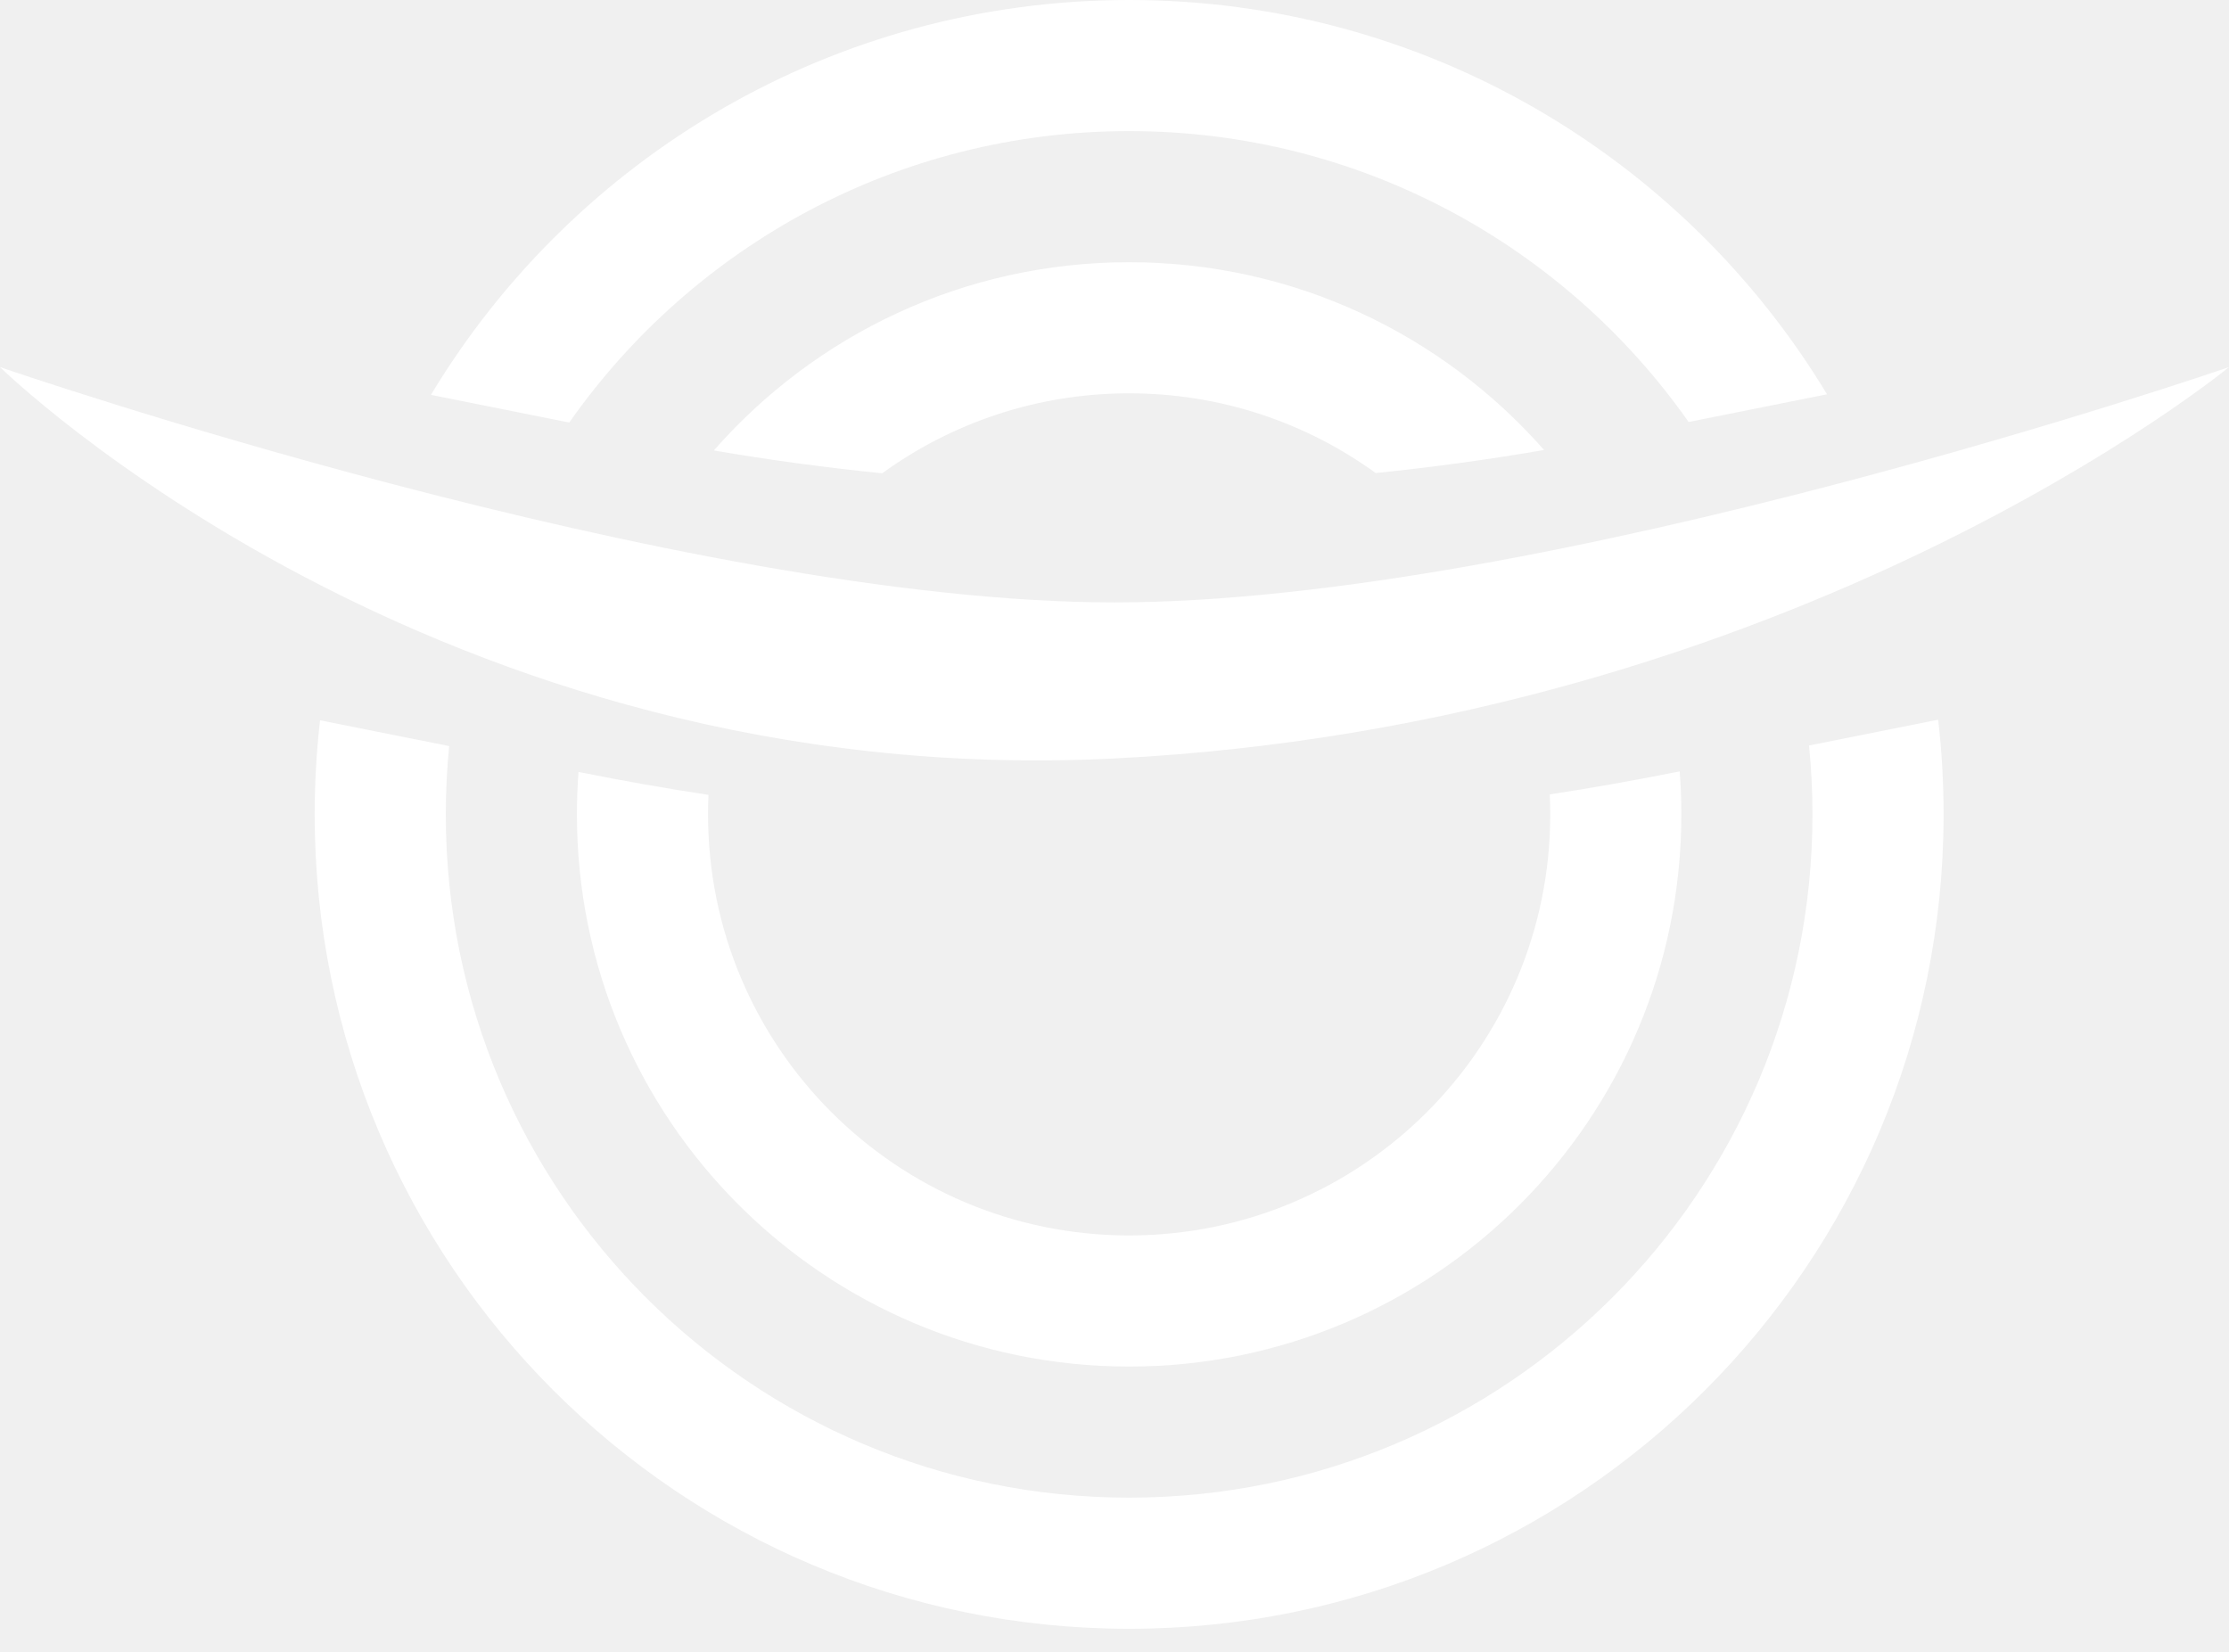
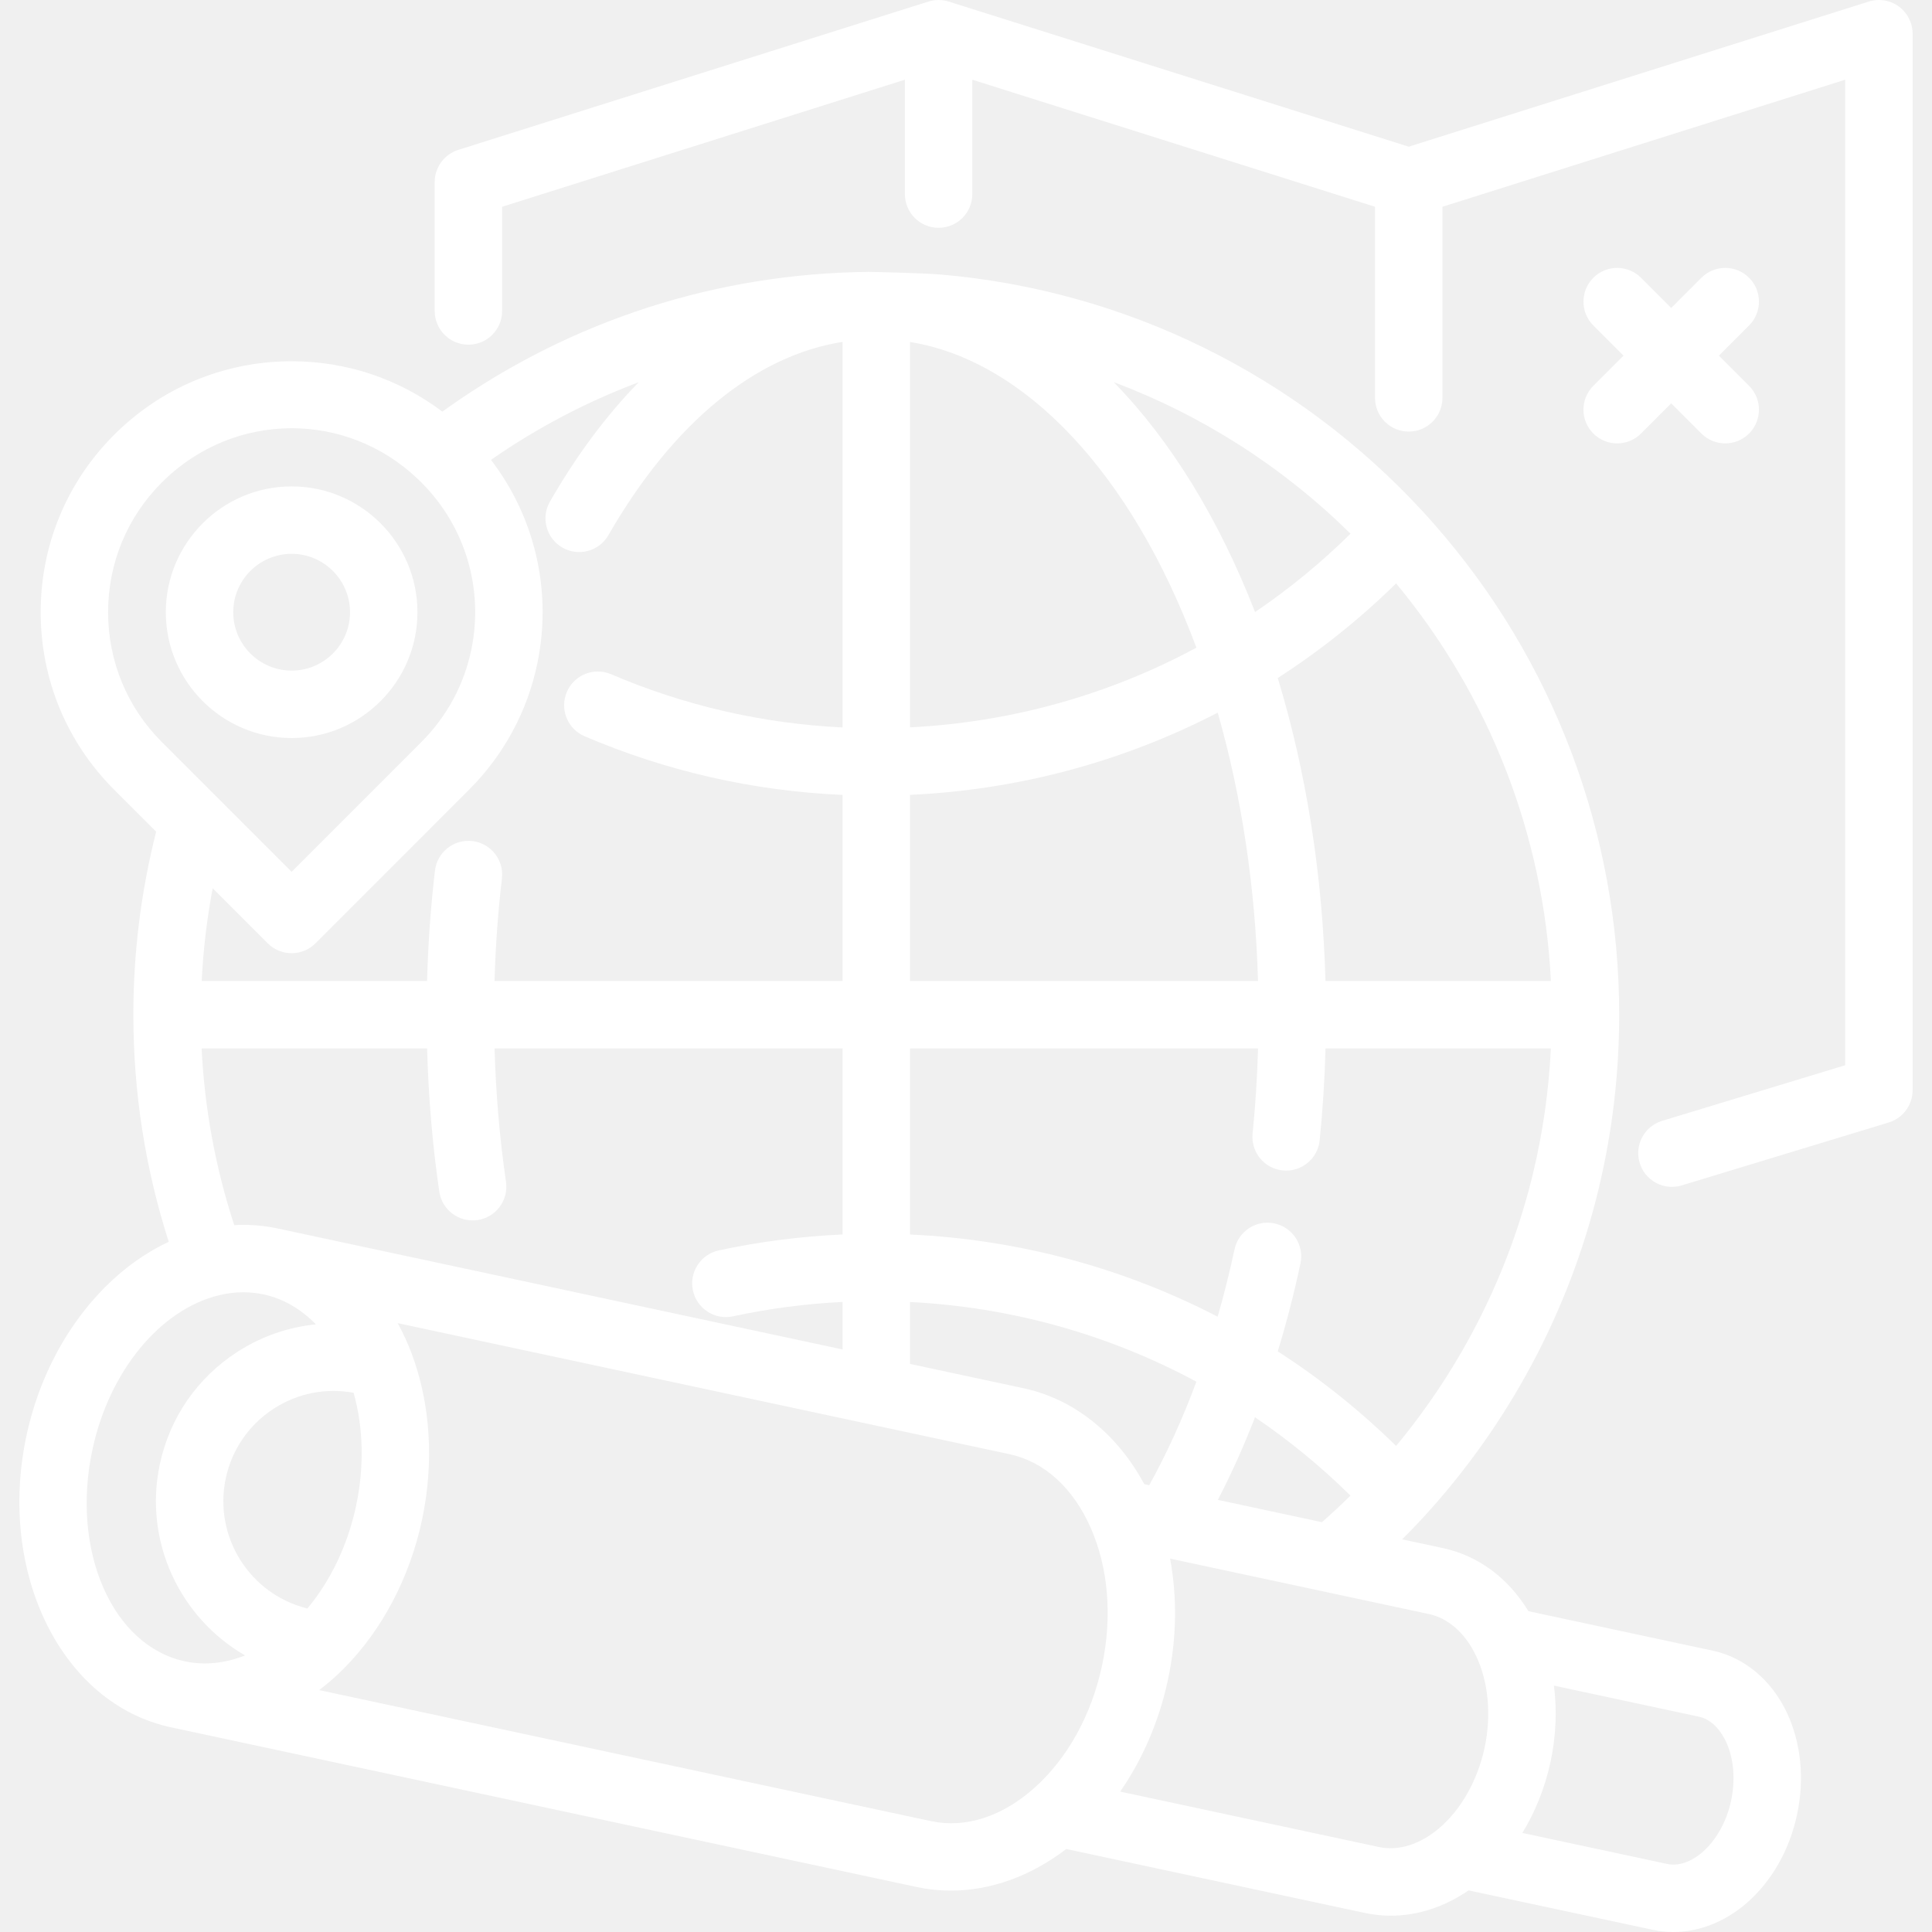
- <svg xmlns="http://www.w3.org/2000/svg" width="85" height="63" viewBox="0 0 85 63" fill="none">
-   <path fill-rule="evenodd" clip-rule="evenodd" d="M27.017 30.314C27.006 30.56 27 30.808 27 31.058C27 39.927 34.189 47.116 43.058 47.116C51.927 47.116 59.116 39.927 59.116 31.058C59.116 30.803 59.11 30.549 59.098 30.296C60.699 30.051 62.295 29.77 63.886 29.451L64.053 29.418C64.095 29.959 64.116 30.506 64.116 31.058C64.116 42.688 54.688 52.116 43.058 52.116C31.428 52.116 22 42.688 22 31.058C22 30.514 22.021 29.975 22.061 29.441L22.114 29.451C23.743 29.777 25.378 30.065 27.017 30.314ZM52.461 18.04C49.818 16.127 46.57 15 43.058 15C39.54 15 36.286 16.131 33.641 18.05C31.494 17.834 29.353 17.544 27.221 17.179C31.081 12.778 36.745 10 43.058 10C49.363 10 55.021 12.771 58.88 17.161C56.749 17.529 54.608 17.821 52.461 18.04ZM68.985 28.432C69.072 29.295 69.116 30.172 69.116 31.058C69.116 45.45 57.45 57.116 43.058 57.116C28.667 57.116 17 45.45 17 31.058C17 30.179 17.044 29.311 17.128 28.454L12.205 27.47C12.07 28.647 12 29.844 12 31.058C12 48.211 25.905 62.116 43.058 62.116C60.211 62.116 74.116 48.211 74.116 31.058C74.116 29.837 74.046 28.632 73.909 27.447L68.985 28.432ZM69.671 15.037L64.393 16.093C59.678 9.384 51.88 5 43.058 5C34.227 5 26.422 9.393 21.709 16.113L16.433 15.058C21.867 6.035 31.758 0 43.058 0C54.35 0 64.234 6.026 69.671 15.037Z" fill="white" />
-   <mask id="path-2-inside-1" fill="white">
-     <path d="M42.5 28.925C16.546 30.231 0 14 0 14C0 14 26 22.974 42.5 22.974C59 22.974 85 14 85 14C85 14 68.454 27.619 42.5 28.925Z" />
-   </mask>
-   <path d="M0 14L5.873 -3.015L-12.605 26.849L0 14ZM42.5 28.925L41.595 10.948L42.5 28.925ZM85 14L96.439 27.898L79.127 -3.015L85 14ZM0 14C-12.605 26.849 -12.6 26.855 -12.595 26.86C-12.593 26.862 -12.587 26.867 -12.584 26.871C-12.576 26.878 -12.569 26.885 -12.56 26.893C-12.544 26.909 -12.527 26.925 -12.509 26.943C-12.473 26.978 -12.432 27.017 -12.387 27.061C-12.297 27.147 -12.189 27.248 -12.064 27.365C-11.814 27.597 -11.495 27.887 -11.107 28.227C-10.333 28.906 -9.282 29.787 -7.966 30.797C-5.346 32.807 -1.615 35.375 3.117 37.872C12.559 42.854 26.401 47.758 43.405 46.903L41.595 10.948C32.645 11.398 25.237 8.839 19.917 6.033C17.268 4.635 15.241 3.227 13.948 2.235C13.307 1.743 12.863 1.366 12.631 1.162C12.515 1.061 12.454 1.004 12.448 0.999C12.446 0.997 12.458 1.008 12.484 1.033C12.497 1.045 12.513 1.061 12.533 1.081C12.544 1.09 12.555 1.101 12.566 1.113C12.572 1.119 12.579 1.125 12.585 1.131C12.588 1.134 12.593 1.139 12.595 1.141C12.6 1.145 12.605 1.15 0 14ZM43.405 46.903C59.328 46.101 72.316 41.53 81.317 37.178C85.834 34.995 89.418 32.833 91.955 31.151C93.227 30.308 94.245 29.579 94.995 29.02C95.37 28.741 95.679 28.503 95.92 28.314C96.041 28.219 96.144 28.137 96.231 28.067C96.274 28.032 96.313 28 96.348 27.972C96.365 27.958 96.382 27.945 96.397 27.932C96.404 27.926 96.412 27.92 96.419 27.914C96.422 27.911 96.428 27.907 96.429 27.906C96.434 27.902 96.439 27.898 85 14C73.561 0.102 73.566 0.099 73.57 0.095C73.572 0.093 73.576 0.089 73.579 0.087C73.586 0.082 73.591 0.077 73.597 0.073C73.608 0.063 73.618 0.055 73.628 0.047C73.647 0.032 73.661 0.02 73.673 0.011C73.695 -0.007 73.703 -0.013 73.696 -0.007C73.682 0.004 73.61 0.06 73.482 0.155C73.226 0.346 72.748 0.692 72.063 1.146C70.687 2.058 68.513 3.383 65.648 4.767C59.889 7.552 51.627 10.443 41.595 10.948L43.405 46.903ZM85 14C79.127 -3.015 79.129 -3.016 79.13 -3.016C79.131 -3.016 79.132 -3.017 79.133 -3.017C79.134 -3.017 79.135 -3.018 79.136 -3.018C79.137 -3.018 79.137 -3.018 79.135 -3.018C79.131 -3.016 79.121 -3.013 79.106 -3.008C79.074 -2.997 79.019 -2.978 78.94 -2.952C78.784 -2.899 78.537 -2.816 78.207 -2.707C77.547 -2.489 76.561 -2.169 75.317 -1.78C72.818 -1 69.327 0.039 65.375 1.075C57.005 3.268 48.283 4.974 42.5 4.974V40.974C53.217 40.974 65.745 38.193 74.5 35.899C79.111 34.691 83.151 33.487 86.043 32.585C87.494 32.132 88.668 31.751 89.494 31.478C89.908 31.341 90.235 31.232 90.468 31.153C90.584 31.114 90.677 31.082 90.744 31.059C90.778 31.047 90.806 31.038 90.828 31.031C90.838 31.027 90.847 31.024 90.855 31.021C90.859 31.02 90.862 31.019 90.865 31.018C90.867 31.017 90.868 31.017 90.869 31.016C90.871 31.016 90.873 31.015 85 14ZM42.5 4.974C36.717 4.974 27.995 3.268 19.625 1.075C15.673 0.039 12.182 -1 9.684 -1.78C8.439 -2.169 7.453 -2.489 6.793 -2.707C6.463 -2.816 6.216 -2.899 6.06 -2.952C5.981 -2.978 5.926 -2.997 5.895 -3.008C5.879 -3.013 5.869 -3.016 5.865 -3.018C5.863 -3.018 5.863 -3.018 5.864 -3.018C5.865 -3.018 5.866 -3.017 5.867 -3.017C5.868 -3.017 5.869 -3.016 5.87 -3.016C5.871 -3.016 5.873 -3.015 0 14C-5.873 31.015 -5.871 31.016 -5.869 31.016C-5.868 31.017 -5.866 31.017 -5.865 31.018C-5.862 31.019 -5.859 31.02 -5.855 31.021C-5.847 31.024 -5.838 31.027 -5.827 31.031C-5.806 31.038 -5.778 31.047 -5.744 31.059C-5.676 31.082 -5.584 31.114 -5.468 31.153C-5.235 31.232 -4.908 31.341 -4.494 31.478C-3.668 31.751 -2.494 32.132 -1.043 32.585C1.849 33.487 5.889 34.691 10.5 35.899C19.255 38.193 31.783 40.974 42.5 40.974V4.974Z" fill="white" mask="url(#path-2-inside-1)" />
+ <svg xmlns="http://www.w3.org/2000/svg" version="1.1" width="512" height="512" x="0" y="0" viewBox="0 0 511.998 511.998" style="enable-background:new 0 0 512 512" xml:space="preserve" class="">
+   <g>
+     <path d="M473.557 453.913c-4.075-8.665-11.236-14.666-19.642-16.464l-48.862-10.47c-5.399-8.84-13.321-14.718-22.683-16.725l-10.789-2.311a197.906 197.906 0 0 0 5.334-5.527c22.767-24.67 38.928-54.87 46.731-87.329 3.62-15.024 5.455-30.561 5.455-46.191 0-47.929-17.431-94.113-49.05-130.007a166.331 166.331 0 0 0-3.135-3.488C343.58 99.269 298.332 77.026 249.505 72.77c-5.171-.447-19.133-.727-19.295-.718-40.089.391-78.542 12.757-111.219 35.775-.591.416-1.167.843-1.752 1.265-11.473-8.66-25.373-13.356-39.937-13.356-.275 0-.555.001-.831.005-17.455.213-33.87 7.132-46.217 19.479-12.558 12.545-19.474 29.246-19.474 47.024 0 17.773 6.915 34.476 19.473 47.033l11.128 11.128a197.363 197.363 0 0 0-6.039 48.499c0 20.584 3.154 40.79 9.381 60.195-18.088 8.406-32.687 27.867-37.7 51.324-7.812 36.436 9.343 71.121 38.241 77.318h.001l197.678 42.335a42.87 42.87 0 0 0 9.023.954c10.553 0 21.223-3.825 30.594-11.033l79.093 16.943c2.3.493 4.617.736 6.932.736 7.094 0 14.156-2.297 20.609-6.708l48.86 10.461c1.775.381 3.576.568 5.382.568 6.749 0 13.56-2.621 19.297-7.543 6.684-5.734 11.479-14.095 13.497-23.533 2.024-9.445 1.076-19.036-2.673-27.008zm-67.28-143.008c-6.365 26.463-18.857 51.264-36.299 72.284-9.586-9.398-20.073-17.805-31.357-25.061a279.065 279.065 0 0 0 6.013-23.312c1.026-4.827-2.055-9.572-6.879-10.597a8.935 8.935 0 0 0-10.597 6.881 263.196 263.196 0 0 1-4.467 17.833c-25.202-13.047-53.033-20.483-81.527-21.772v-49.319h92.231a309.25 309.25 0 0 1-1.459 22.665 8.935 8.935 0 0 0 17.775 1.821 327.492 327.492 0 0 0 1.564-24.486h59.724c-.553 11.185-2.123 22.272-4.722 33.063zm-48.39 85.446a182.502 182.502 0 0 1-7.556 7.04l-27.588-5.907c3.582-6.906 6.871-14.22 9.847-21.896a179.124 179.124 0 0 1 25.297 20.763zm53.117-136.379h-59.742c-.76-28.009-5.079-55.467-12.646-80.296 11.283-7.256 21.772-15.662 31.365-25.061a178.724 178.724 0 0 1 41.023 105.357zm-53.098-118.534a179.574 179.574 0 0 1-25.308 20.769c-9.52-24.546-22.289-45.394-37.273-60.749-.067-.069-.136-.132-.204-.2 23.351 8.758 44.749 22.376 62.785 40.18zM241.161 90.627c30.556 4.934 58.799 34.974 75.894 81.019-23.343 12.577-49.289 19.786-75.894 21.11V90.627zm81.549 98.234c6.334 22.106 9.968 46.349 10.677 71.113h-92.226v-49.33c28.503-1.29 56.343-8.73 81.549-21.783zm-81.549 156.186c26.605 1.323 52.551 8.532 75.893 21.11-3.648 9.825-7.83 19.01-12.496 27.434l-1.319-.282c-7.21-13.393-18.657-22.564-31.987-25.414l-30.091-6.445v-16.403zm-57.526-3.057a8.932 8.932 0 0 0 10.62 6.846 179.497 179.497 0 0 1 29.038-3.808v12.594L73.581 325.557l-.005-.001a43.51 43.51 0 0 0-11.502-.885 178.23 178.23 0 0 1-8.639-46.829h59.754c.344 12.835 1.415 25.56 3.225 37.937a8.936 8.936 0 0 0 10.131 7.549 8.935 8.935 0 0 0 7.549-10.133c-1.683-11.526-2.691-23.38-3.03-35.353h92.229v49.306c-11.064.498-22.065 1.902-32.811 4.224a8.934 8.934 0 0 0-6.847 10.618zm-14.359-240.703c-8.567 8.766-16.503 19.382-23.609 31.766a8.935 8.935 0 0 0 15.497 8.893c17.055-29.725 38.883-47.672 62.128-51.344v102.181c-21.272-1.036-41.9-5.779-61.437-14.142a8.935 8.935 0 0 0-7.032 16.427c21.771 9.319 44.764 14.545 68.469 15.594v49.311h-92.239c.26-9.153.915-18.258 1.961-27.167a8.933 8.933 0 0 0-7.829-9.916c-4.894-.574-9.34 2.929-9.916 7.83a325.855 325.855 0 0 0-2.089 29.254H53.454a179.512 179.512 0 0 1 2.911-24.581l14.602 14.601a8.936 8.936 0 0 0 12.636-.001l40.704-40.715c9.197-9.197 15.449-20.755 18.082-33.422 3.985-19.148-.591-38.742-12.272-53.986a177.996 177.996 0 0 1 39.159-20.583zM42.885 196.642c-9.18-9.181-14.237-21.398-14.237-34.398 0-13.002 5.056-25.213 14.239-34.387 9.573-9.573 21.997-14.375 34.423-14.375 11.98 0 23.961 4.464 33.383 13.418.324.314.661.64.982.959 11.639 11.63 16.581 28.212 13.22 44.356v.002c-1.923 9.25-6.495 17.694-13.224 24.425L77.282 231.04l-34.397-34.398zm6.124 243.629c-19.264-4.129-30.261-29.296-24.514-56.104 4.437-20.755 17.951-37.204 33.658-40.939a26.903 26.903 0 0 1 6.324-.765c1.806 0 3.599.189 5.369.567 5.183 1.105 9.905 3.861 13.874 7.937-7.358.733-14.49 3.201-20.879 7.336-10.565 6.838-17.837 17.381-20.475 29.689-4.388 20.488 5.332 40.77 22.58 50.709-5.298 2.099-10.746 2.683-15.937 1.57zm10.828-48.535c1.638-7.641 6.153-14.186 12.713-18.432 6.298-4.076 13.756-5.556 21.16-4.206 2.6 9.227 2.845 19.719.64 30.033-2.201 10.291-6.722 19.76-12.884 27.13-15.281-3.75-24.944-19.042-21.629-34.525zm232.197 49.731c-2.779 12.978-9.099 24.427-17.795 32.236-8.588 7.714-18.365 10.878-27.551 8.906l-162.1-34.716a63.867 63.867 0 0 0 6.51-5.698l.005-.005c10.103-10.13 17.461-24.094 20.72-39.32 3.262-15.257 2.267-31.011-2.802-44.362a64.01 64.01 0 0 0-3.625-7.863l162.117 34.722c9.168 1.961 16.797 8.851 21.483 19.407 4.74 10.662 5.819 23.696 3.038 36.693zm101.4 21.707c-1.867 8.669-6.282 16.459-12.115 21.373-5.088 4.284-10.745 6.034-15.924 4.923l-68.534-14.681c5.949-8.583 10.314-18.692 12.645-29.582 2.331-10.897 2.488-21.904.579-32.161l68.539 14.678c5.188 1.113 9.627 5.019 12.503 11.007 3.319 6.89 4.157 15.802 2.307 24.443zm65.324 14.008c-1.189 5.559-3.981 10.558-7.661 13.715-1.762 1.512-5.324 3.917-9.297 3.064l-38.365-8.215c3.439-5.611 5.997-11.987 7.468-18.821 1.463-6.829 1.743-13.693.901-20.226l38.372 8.223c3.976.851 6.227 4.499 7.214 6.598 2.063 4.388 2.562 10.095 1.368 15.662z" fill="#ffffff" opacity="1" data-original="#000000" class="" />
+     <path d="M503.212 1.729a8.933 8.933 0 0 0-7.97-1.315L373.328 38.876 251.426.414A8.92 8.92 0 0 0 246.121.4c-.024.007-.049.006-.073.014l-124.603 39.31a8.935 8.935 0 0 0-6.246 8.521V82.41a8.934 8.934 0 0 0 8.934 8.934c4.935 0 8.934-4 8.934-8.934V54.795l106.735-33.674v30.315c0 4.934 3.999 8.934 8.934 8.934s8.934-4 8.934-8.934V21.121l106.722 33.672v50.645a8.934 8.934 0 0 0 8.934 8.934c4.935 0 8.934-4 8.934-8.934V54.795l106.734-33.674v261.176L440.286 297.1a8.937 8.937 0 0 0 5.197 17.097l55.045-16.73a8.935 8.935 0 0 0 6.336-8.548V8.934a8.935 8.935 0 0 0-3.652-7.205z" fill="#ffffff" opacity="1" data-original="#000000" class="" />
+     <path d="m455.52 94.249 8-8.001a8.933 8.933 0 0 0 .001-12.635c-3.489-3.488-9.146-3.489-12.634 0l-8.001 8.001-8.001-8.001c-3.489-3.488-9.146-3.489-12.634 0a8.933 8.933 0 0 0-.001 12.635l8.001 8.001-8.001 8.001a8.933 8.933 0 0 0 6.316 15.252 8.907 8.907 0 0 0 6.318-2.617l8.001-8.001 8.001 8.001c1.744 1.744 4.031 2.617 6.317 2.617s4.573-.872 6.318-2.617a8.933 8.933 0 0 0-.001-12.635l-8-8.001zM77.285 128.902c-18.384 0-33.342 14.957-33.342 33.342 0 18.385 14.958 33.342 33.342 33.342 18.385 0 33.341-14.957 33.341-33.342 0-18.385-14.957-33.342-33.341-33.342zm0 48.816c-8.533 0-15.474-6.941-15.474-15.474 0-8.533 6.941-15.474 15.474-15.474 8.531 0 15.473 6.941 15.473 15.474 0 8.533-6.942 15.474-15.473 15.474z" fill="#ffffff" opacity="1" data-original="#000000" class="" />
+   </g>
</svg>
